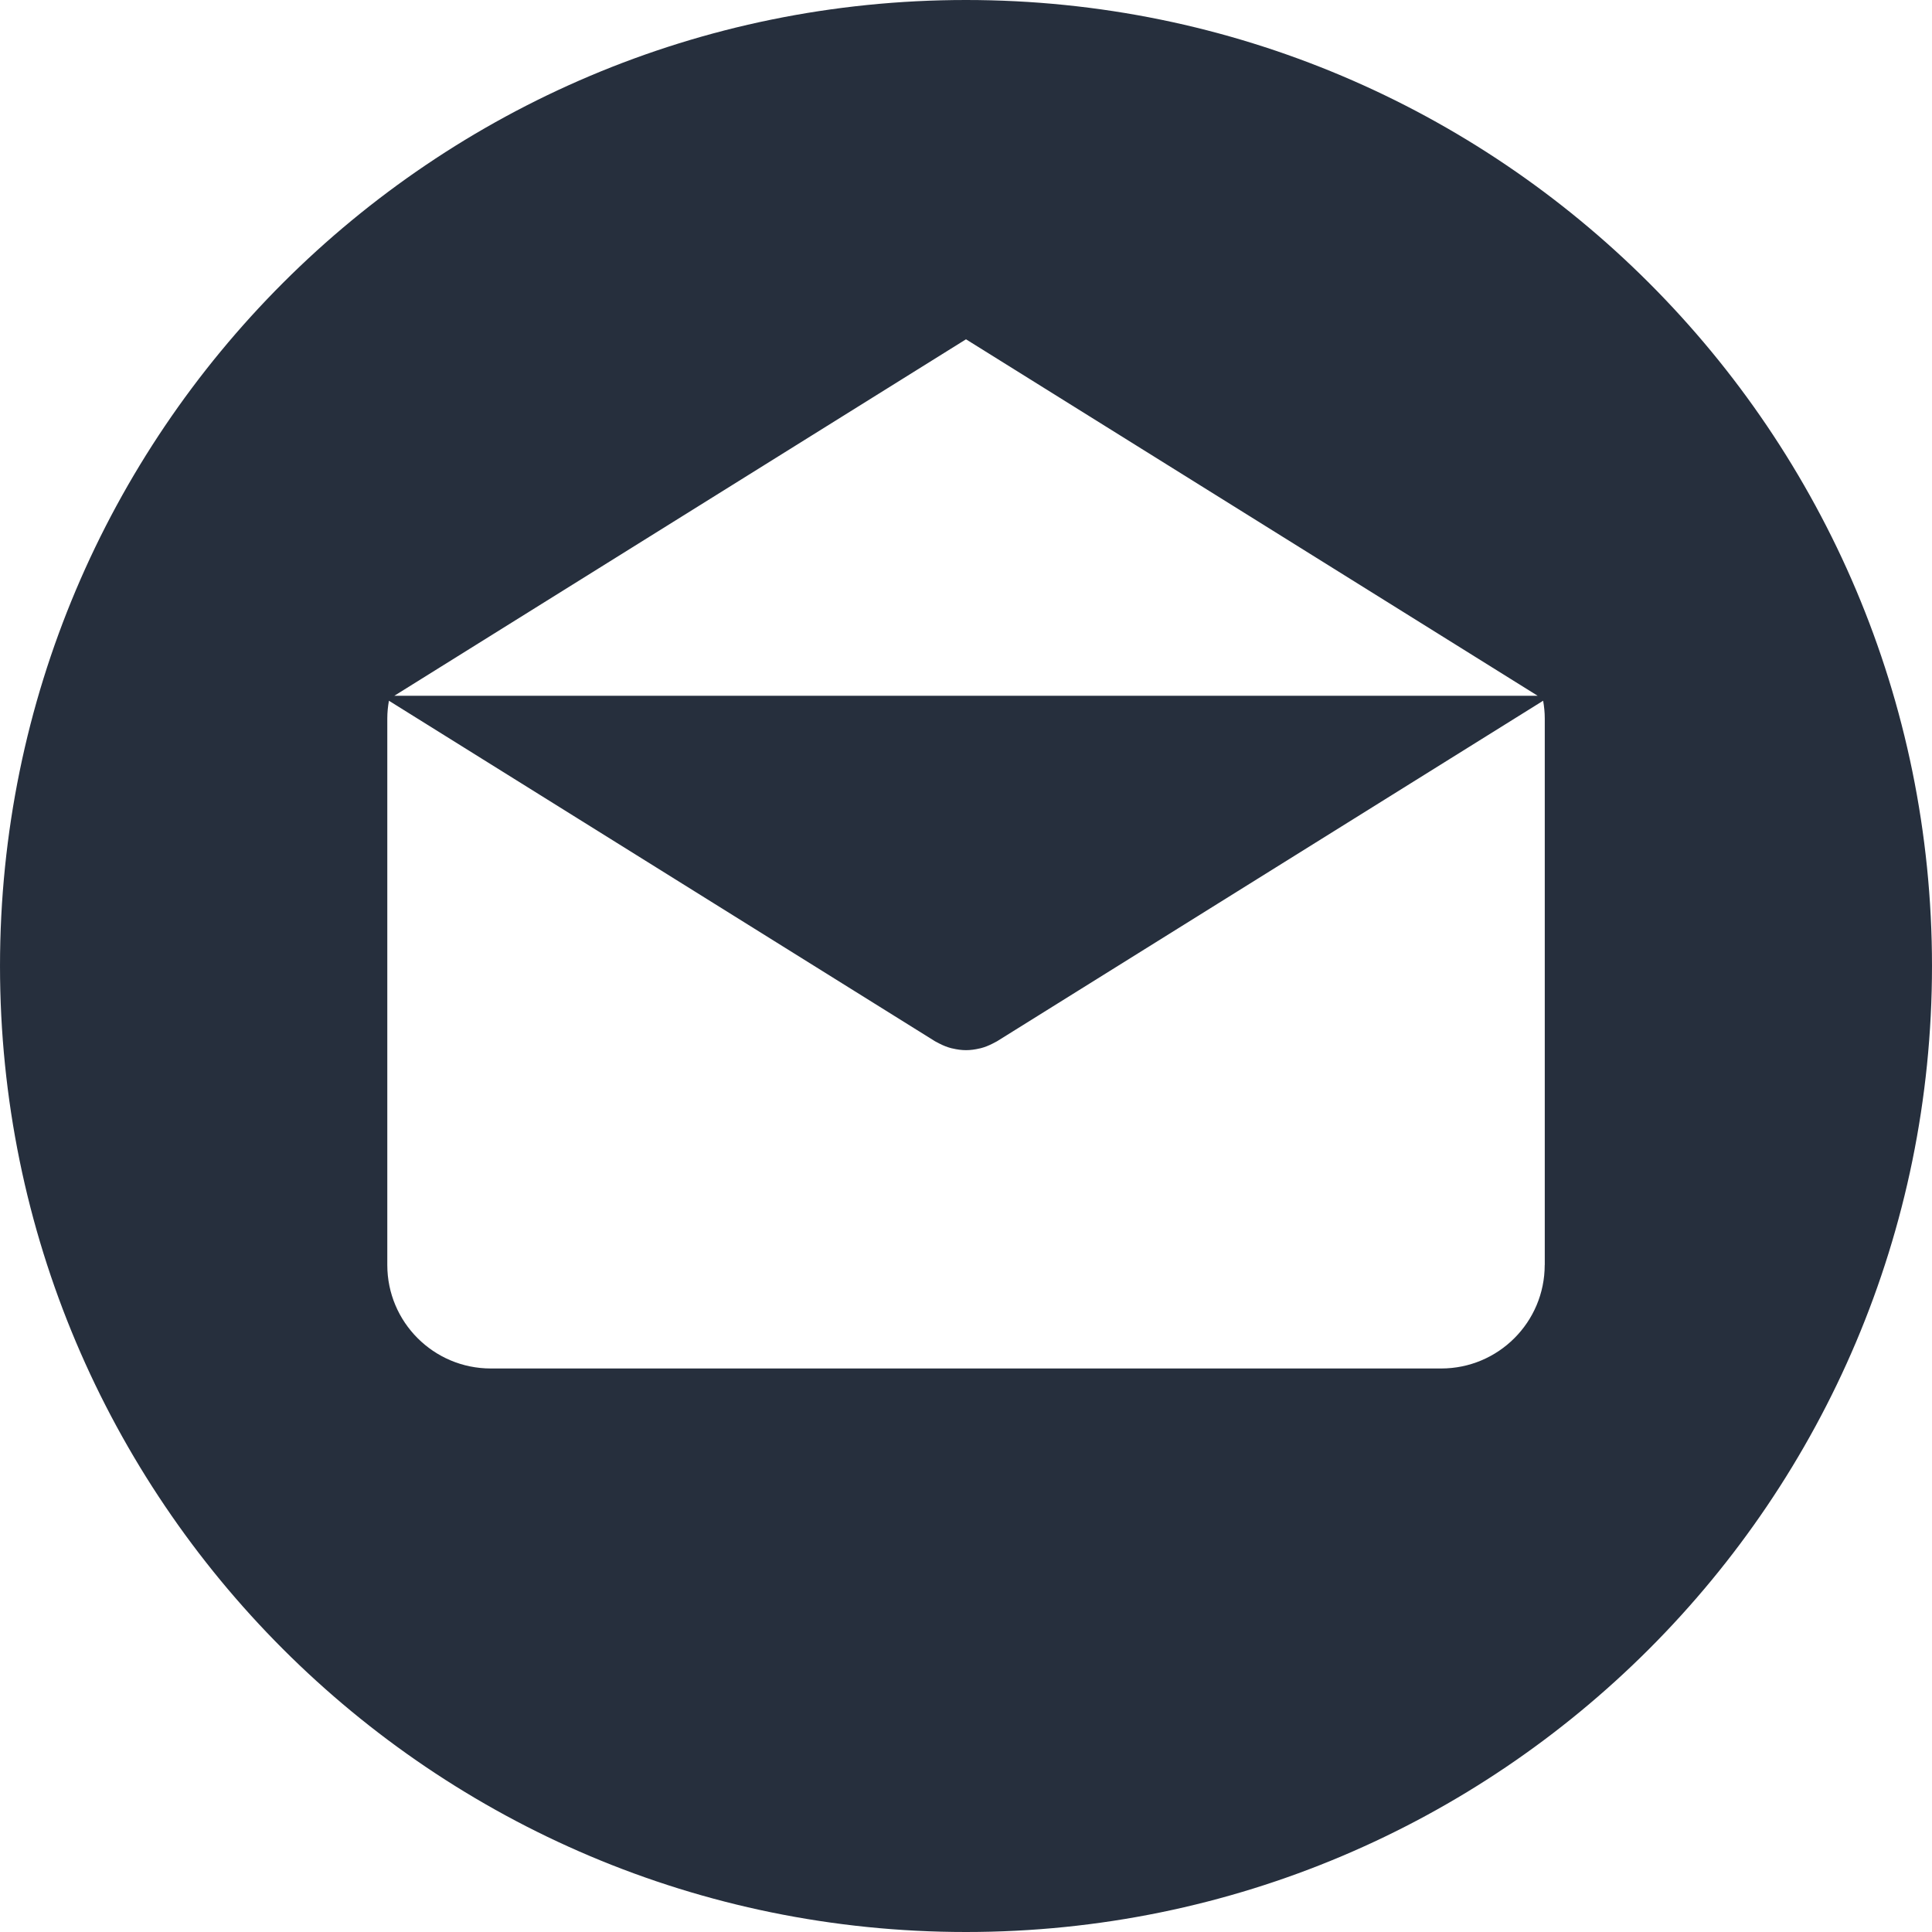
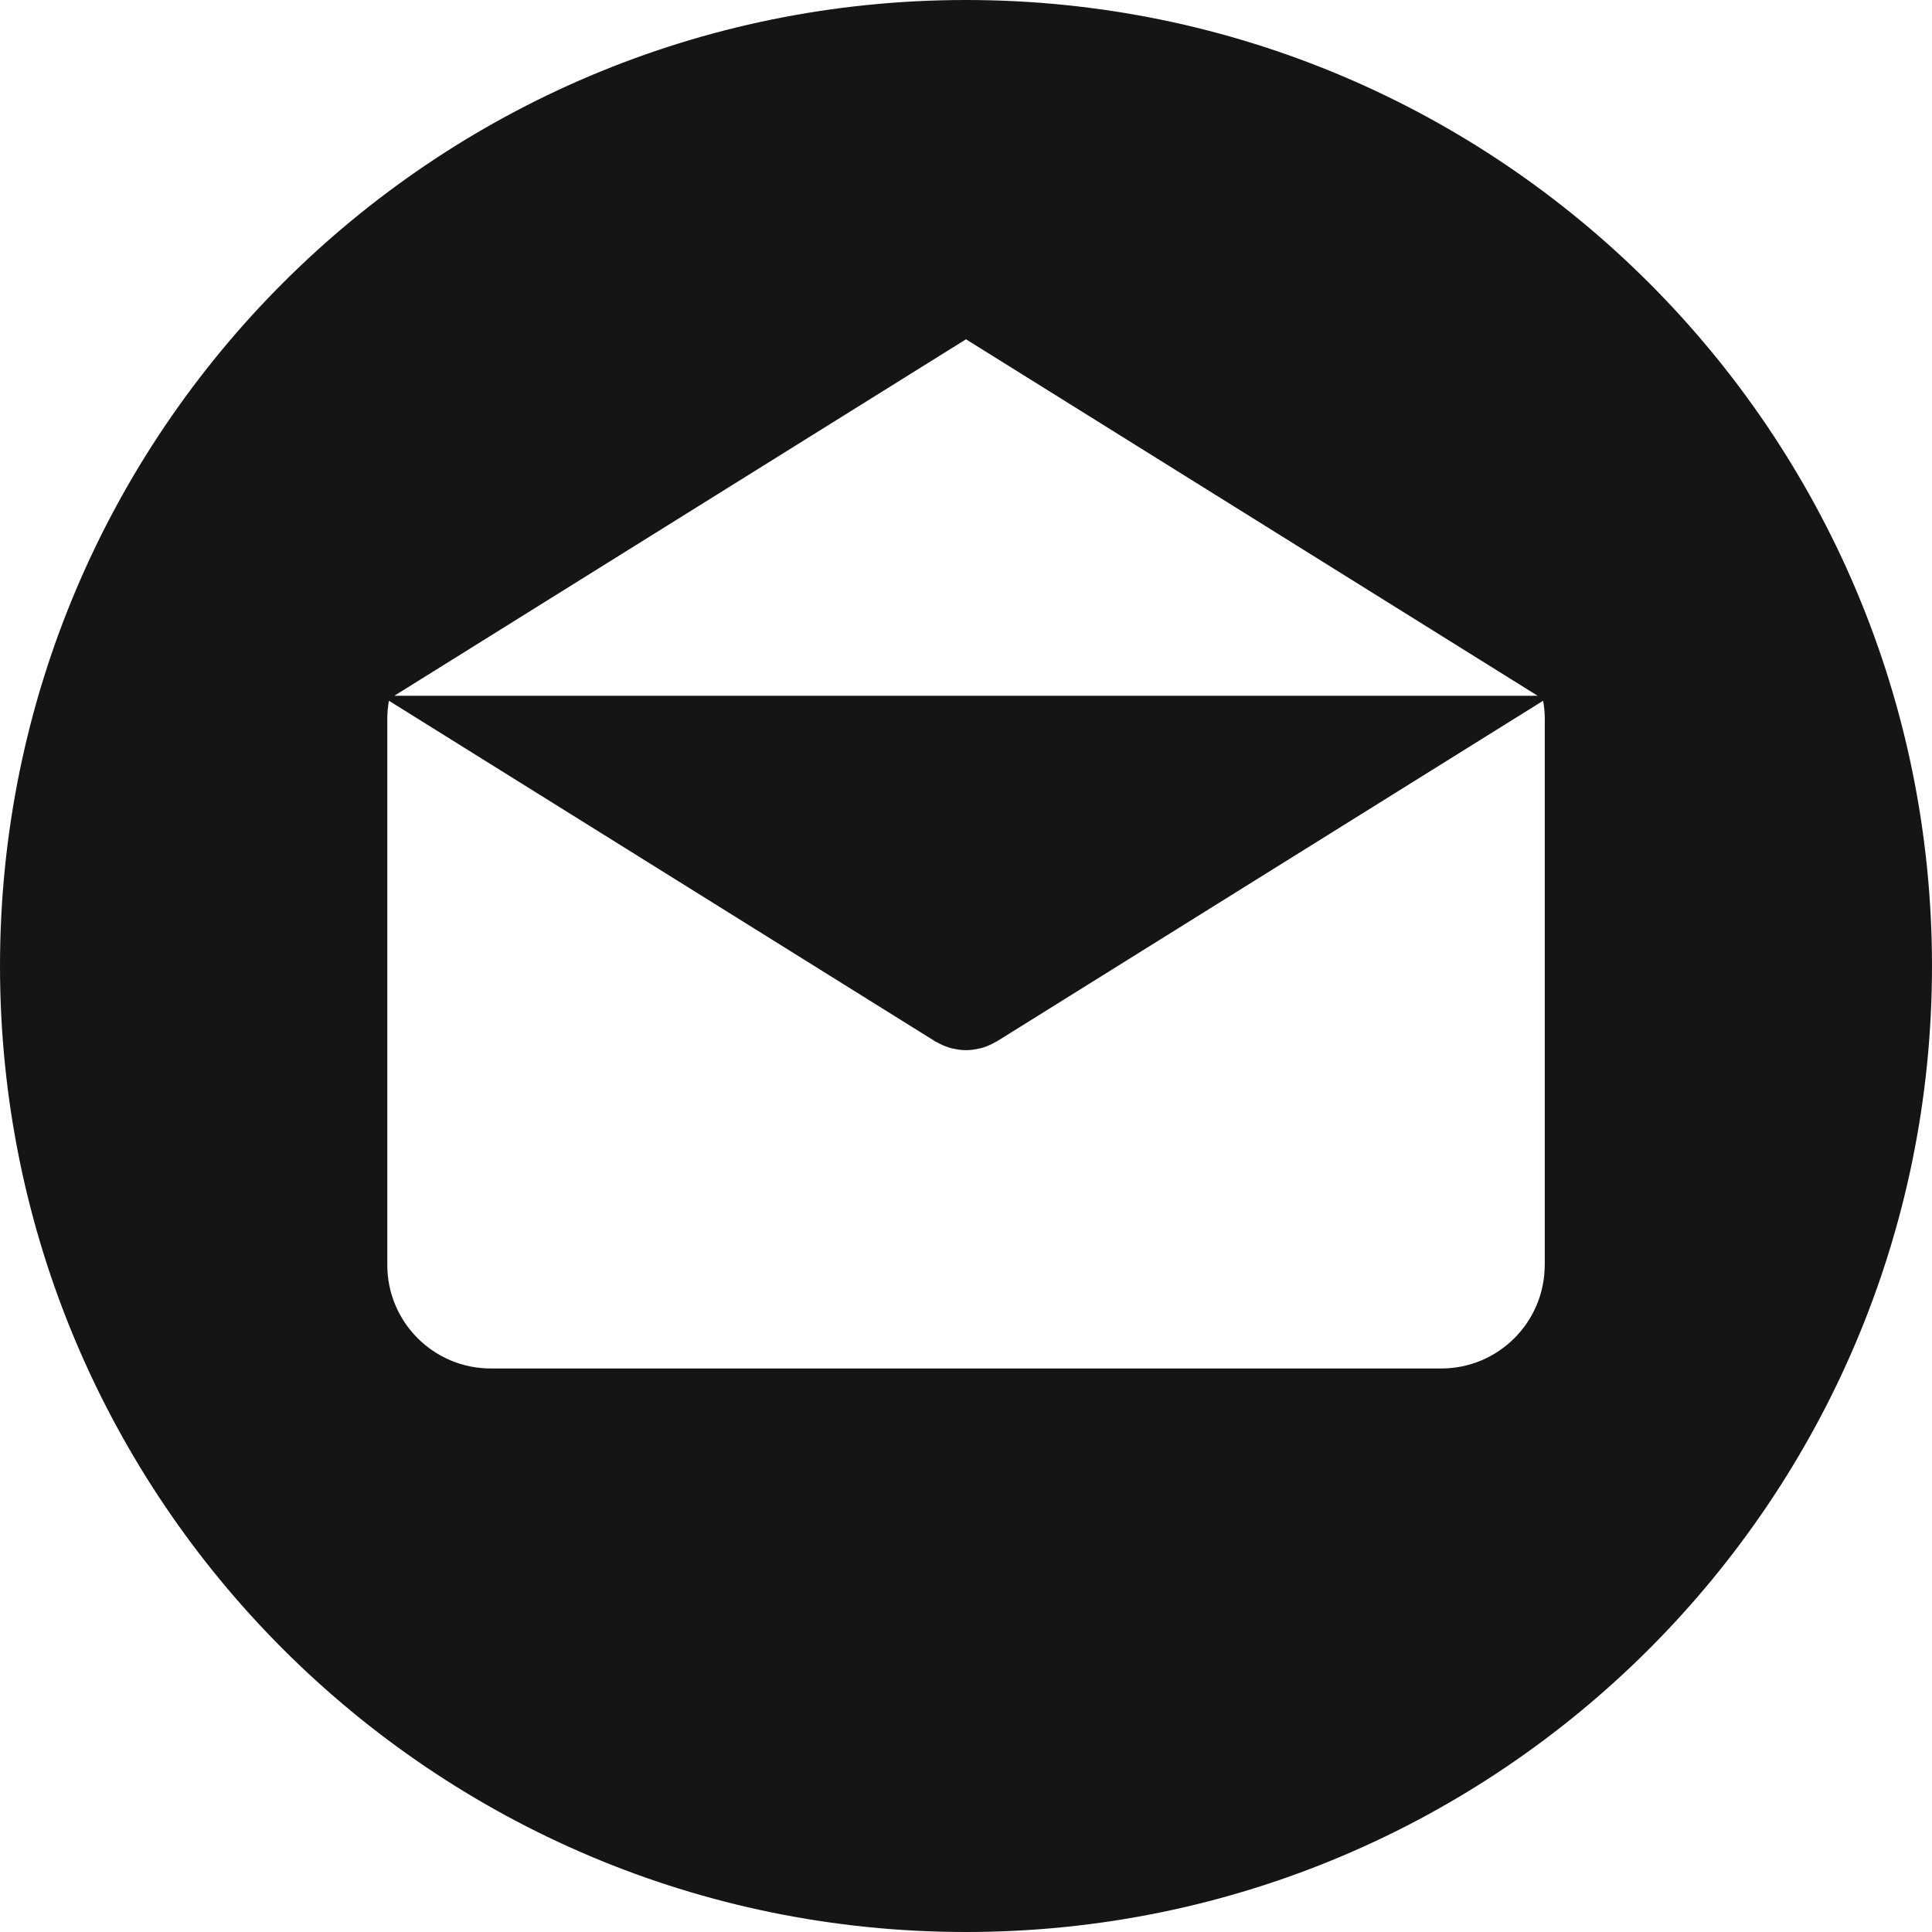
- <svg xmlns="http://www.w3.org/2000/svg" version="1.1" id="Layer_1" x="0px" y="0px" viewBox="0 0 299.997 299.997" style="enable-background:new 0 0 299.997 299.997;" xml:space="preserve" fill="#262f3d">
+ <svg xmlns="http://www.w3.org/2000/svg" version="1.1" id="Layer_1" x="0px" y="0px" viewBox="0 0 299.997 299.997" style="enable-background:new 0 0 299.997 299.997;" xml:space="preserve" fill="#161516">
  <g>
    <g>
      <path d="M149.996,0C67.157,0,0.001,67.158,0.001,149.997c0,82.837,67.156,150,149.995,150s150-67.163,150-150    C299.996,67.158,232.835,0,149.996,0z M149.999,52.686l88.763,55.35H61.236L149.999,52.686z M239.868,196.423h-0.009    c0,8.878-7.195,16.072-16.072,16.072H76.211c-8.878,0-16.072-7.195-16.072-16.072v-84.865c0-0.939,0.096-1.852,0.252-2.749    l84.808,52.883c0.104,0.065,0.215,0.109,0.322,0.169c0.112,0.062,0.226,0.122,0.34,0.179c0.599,0.309,1.216,0.558,1.847,0.721    c0.065,0.018,0.13,0.026,0.195,0.041c0.692,0.163,1.393,0.265,2.093,0.265h0.005c0.005,0,0.01,0,0.01,0    c0.7,0,1.401-0.099,2.093-0.265c0.065-0.016,0.13-0.023,0.195-0.041c0.63-0.163,1.245-0.412,1.847-0.721    c0.114-0.057,0.228-0.117,0.34-0.179c0.106-0.06,0.218-0.104,0.322-0.169l84.808-52.883c0.156,0.897,0.252,1.808,0.252,2.749    V196.423z" />
    </g>
  </g>
  <g>
</g>
  <g>
</g>
  <g>
</g>
  <g>
</g>
  <g>
</g>
  <g>
</g>
  <g>
</g>
  <g>
</g>
  <g>
</g>
  <g>
</g>
  <g>
</g>
  <g>
</g>
  <g>
</g>
  <g>
</g>
  <g>
</g>
</svg>
